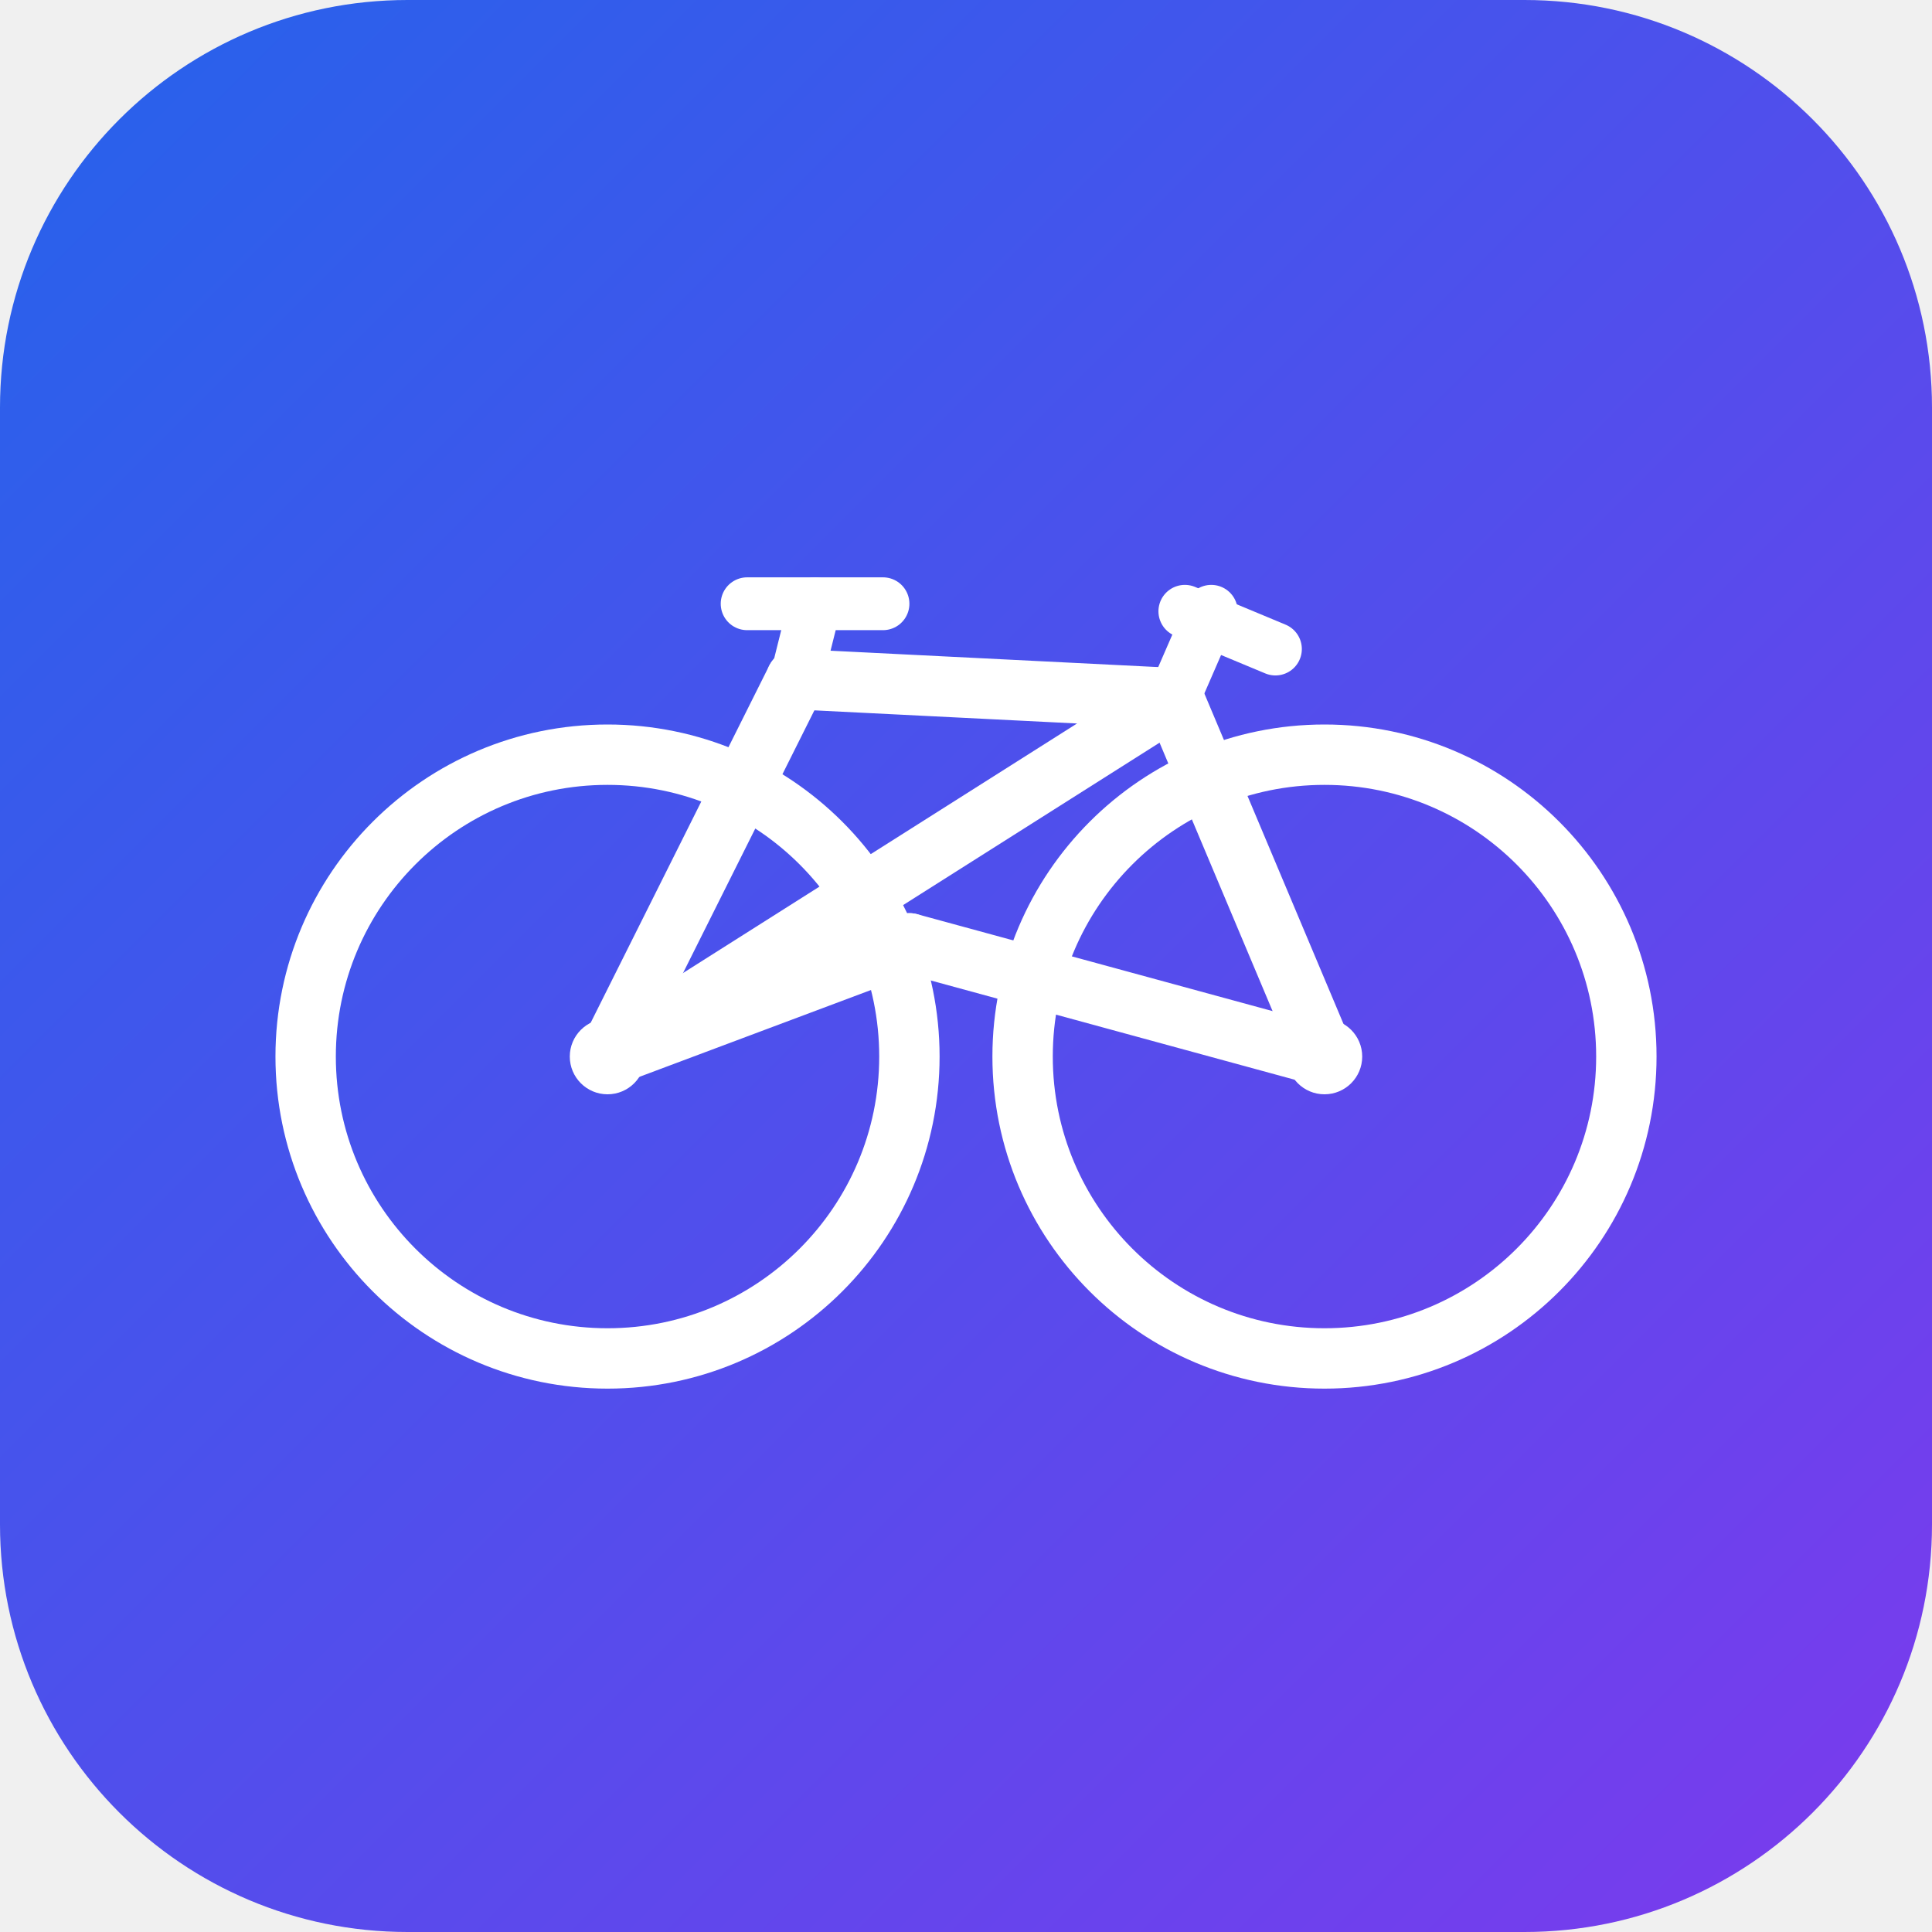
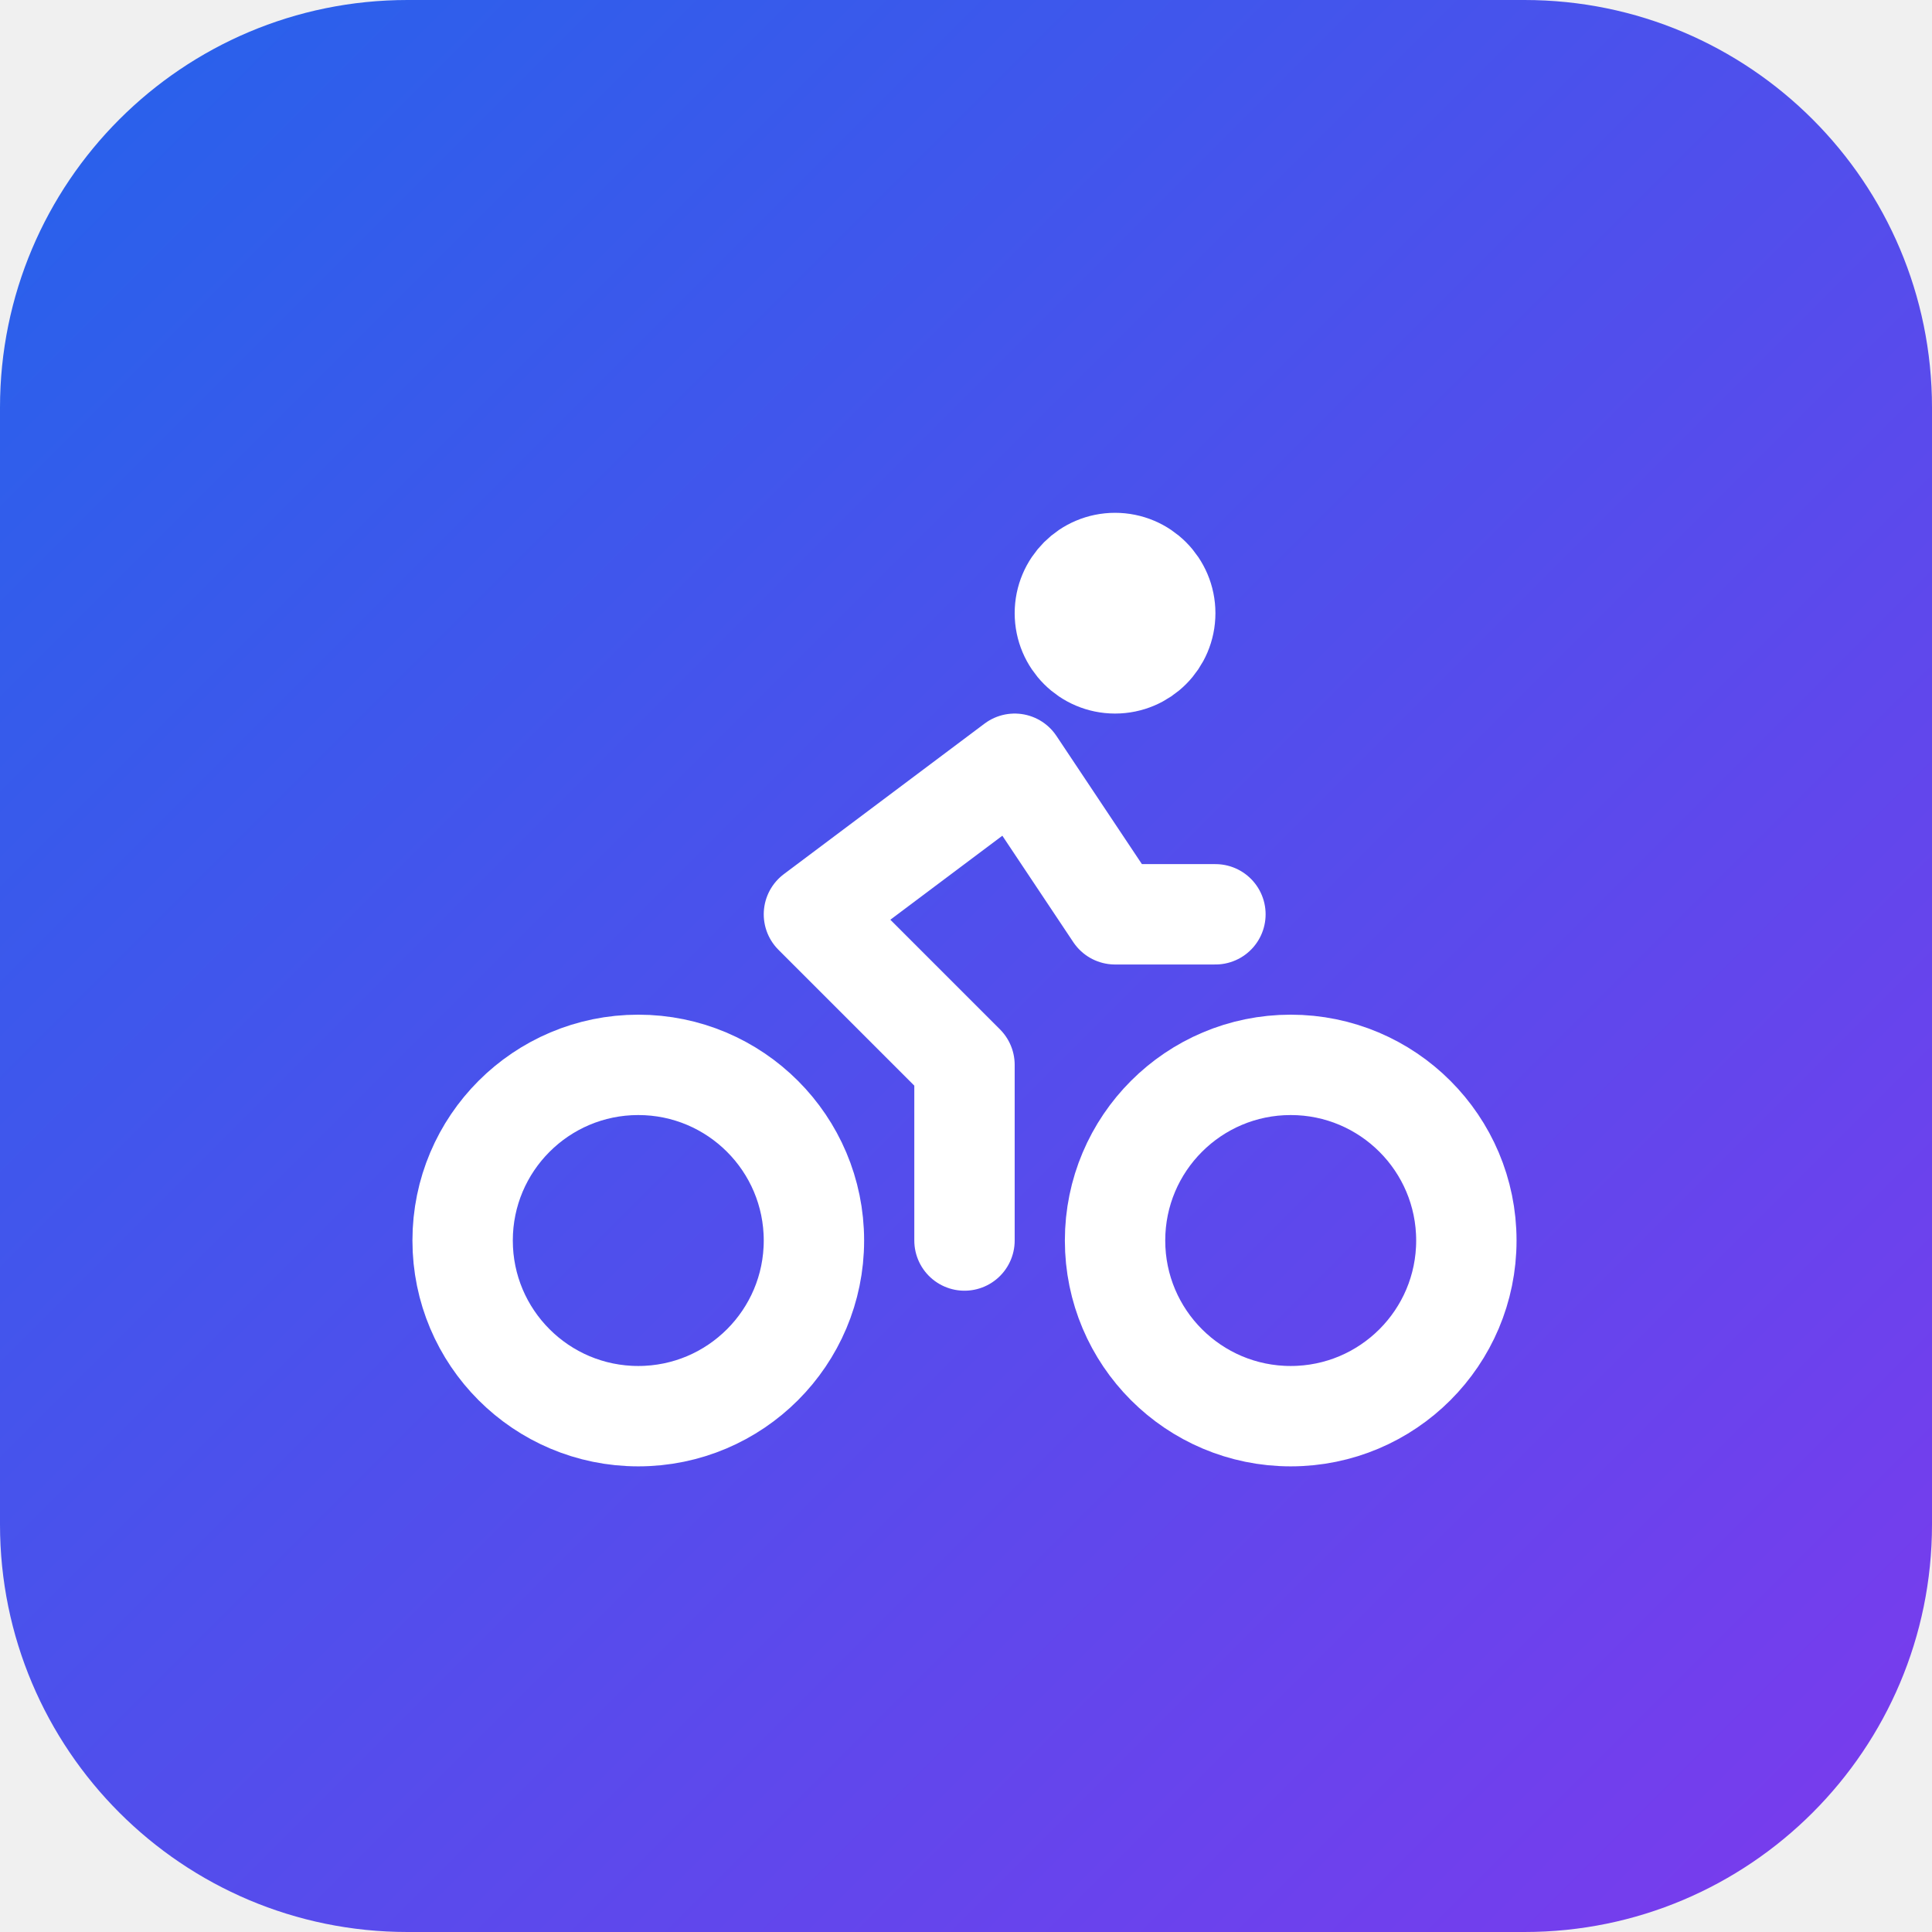
<svg xmlns="http://www.w3.org/2000/svg" width="512" height="512" viewBox="0 0 512 512">
  <defs>
    <linearGradient id="bg" x1="0%" y1="0%" x2="100%" y2="100%">
      <stop offset="0%" style="stop-color:#2563eb" />
      <stop offset="100%" style="stop-color:#7c3aed" />
    </linearGradient>
  </defs>
  <rect width="512" height="512" rx="108" fill="url(#bg)" />
-   <g transform="translate(256, 280)" fill="white">
-     <circle cx="-95" cy="0" r="80" fill="none" stroke="white" stroke-width="16" />
-     <circle cx="-95" cy="0" r="10" fill="white" />
-     <circle cx="95" cy="0" r="80" fill="none" stroke="white" stroke-width="16" />
-     <circle cx="95" cy="0" r="10" fill="white" />
-     <g stroke="white" stroke-width="16" stroke-linecap="round" stroke-linejoin="round" fill="none">
-       <line x1="-95" y1="0" x2="-45" y2="-100" />
-       <line x1="-45" y1="-100" x2="55" y2="-95" />
-       <line x1="-95" y1="0" x2="55" y2="-95" />
-       <line x1="55" y1="-95" x2="95" y2="0" />
-       <line x1="-95" y1="0" x2="-15" y2="-30" />
-       <line x1="95" y1="0" x2="-15" y2="-30" />
-     </g>
-     <g stroke="white" stroke-width="14" stroke-linecap="round" fill="none">
-       <line x1="-45" y1="-100" x2="-40" y2="-120" />
-       <line x1="-58" y1="-120" x2="-22" y2="-120" />
-     </g>
-     <g stroke="white" stroke-width="14" stroke-linecap="round" fill="none">
-       <line x1="55" y1="-95" x2="65" y2="-118" />
-       <line x1="58" y1="-118" x2="82" y2="-108" />
-     </g>
+   <g transform="translate(96, 96) scale(13.3)" fill="none" stroke="white" stroke-width="2" stroke-linecap="round" stroke-linejoin="round">
+     <circle cx="18.5" cy="17.5" r="3.5" />
+     <circle cx="5.5" cy="17.5" r="3.5" />
+     <circle cx="15" cy="5" r="1" />
+     <path d="M12 17.5V14l-3-3 4-3 2 3h2" />
  </g>
</svg>
